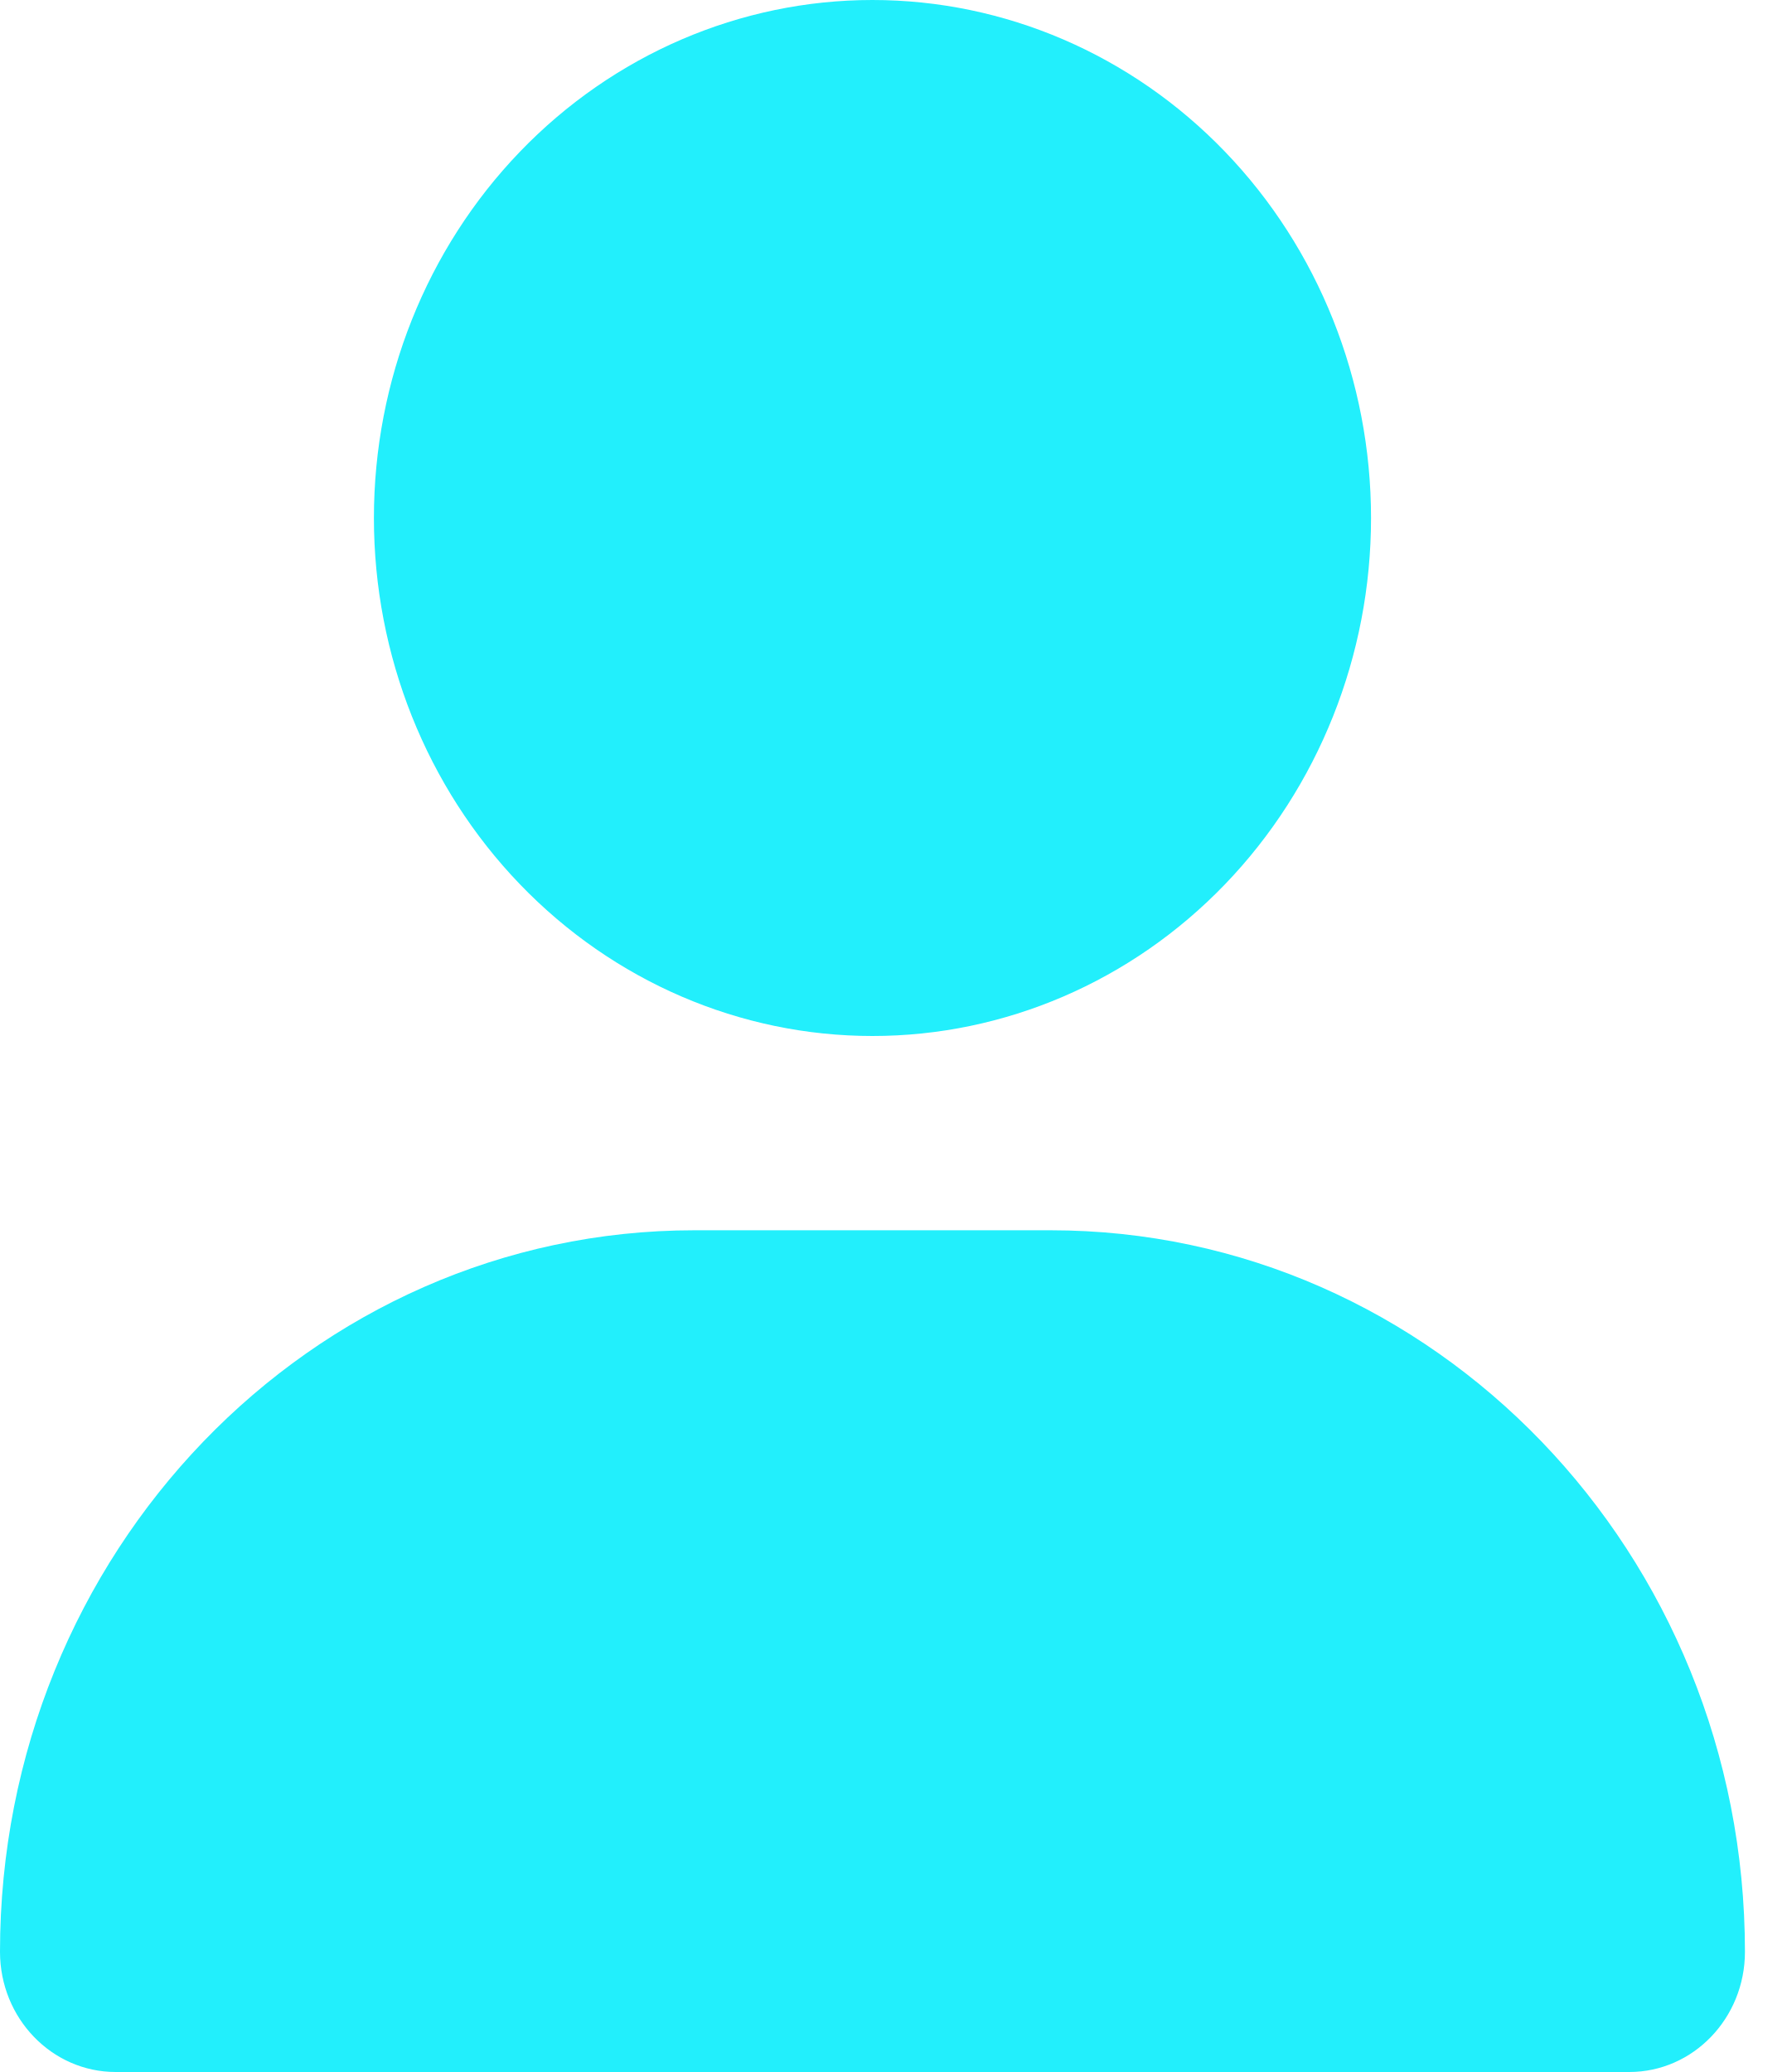
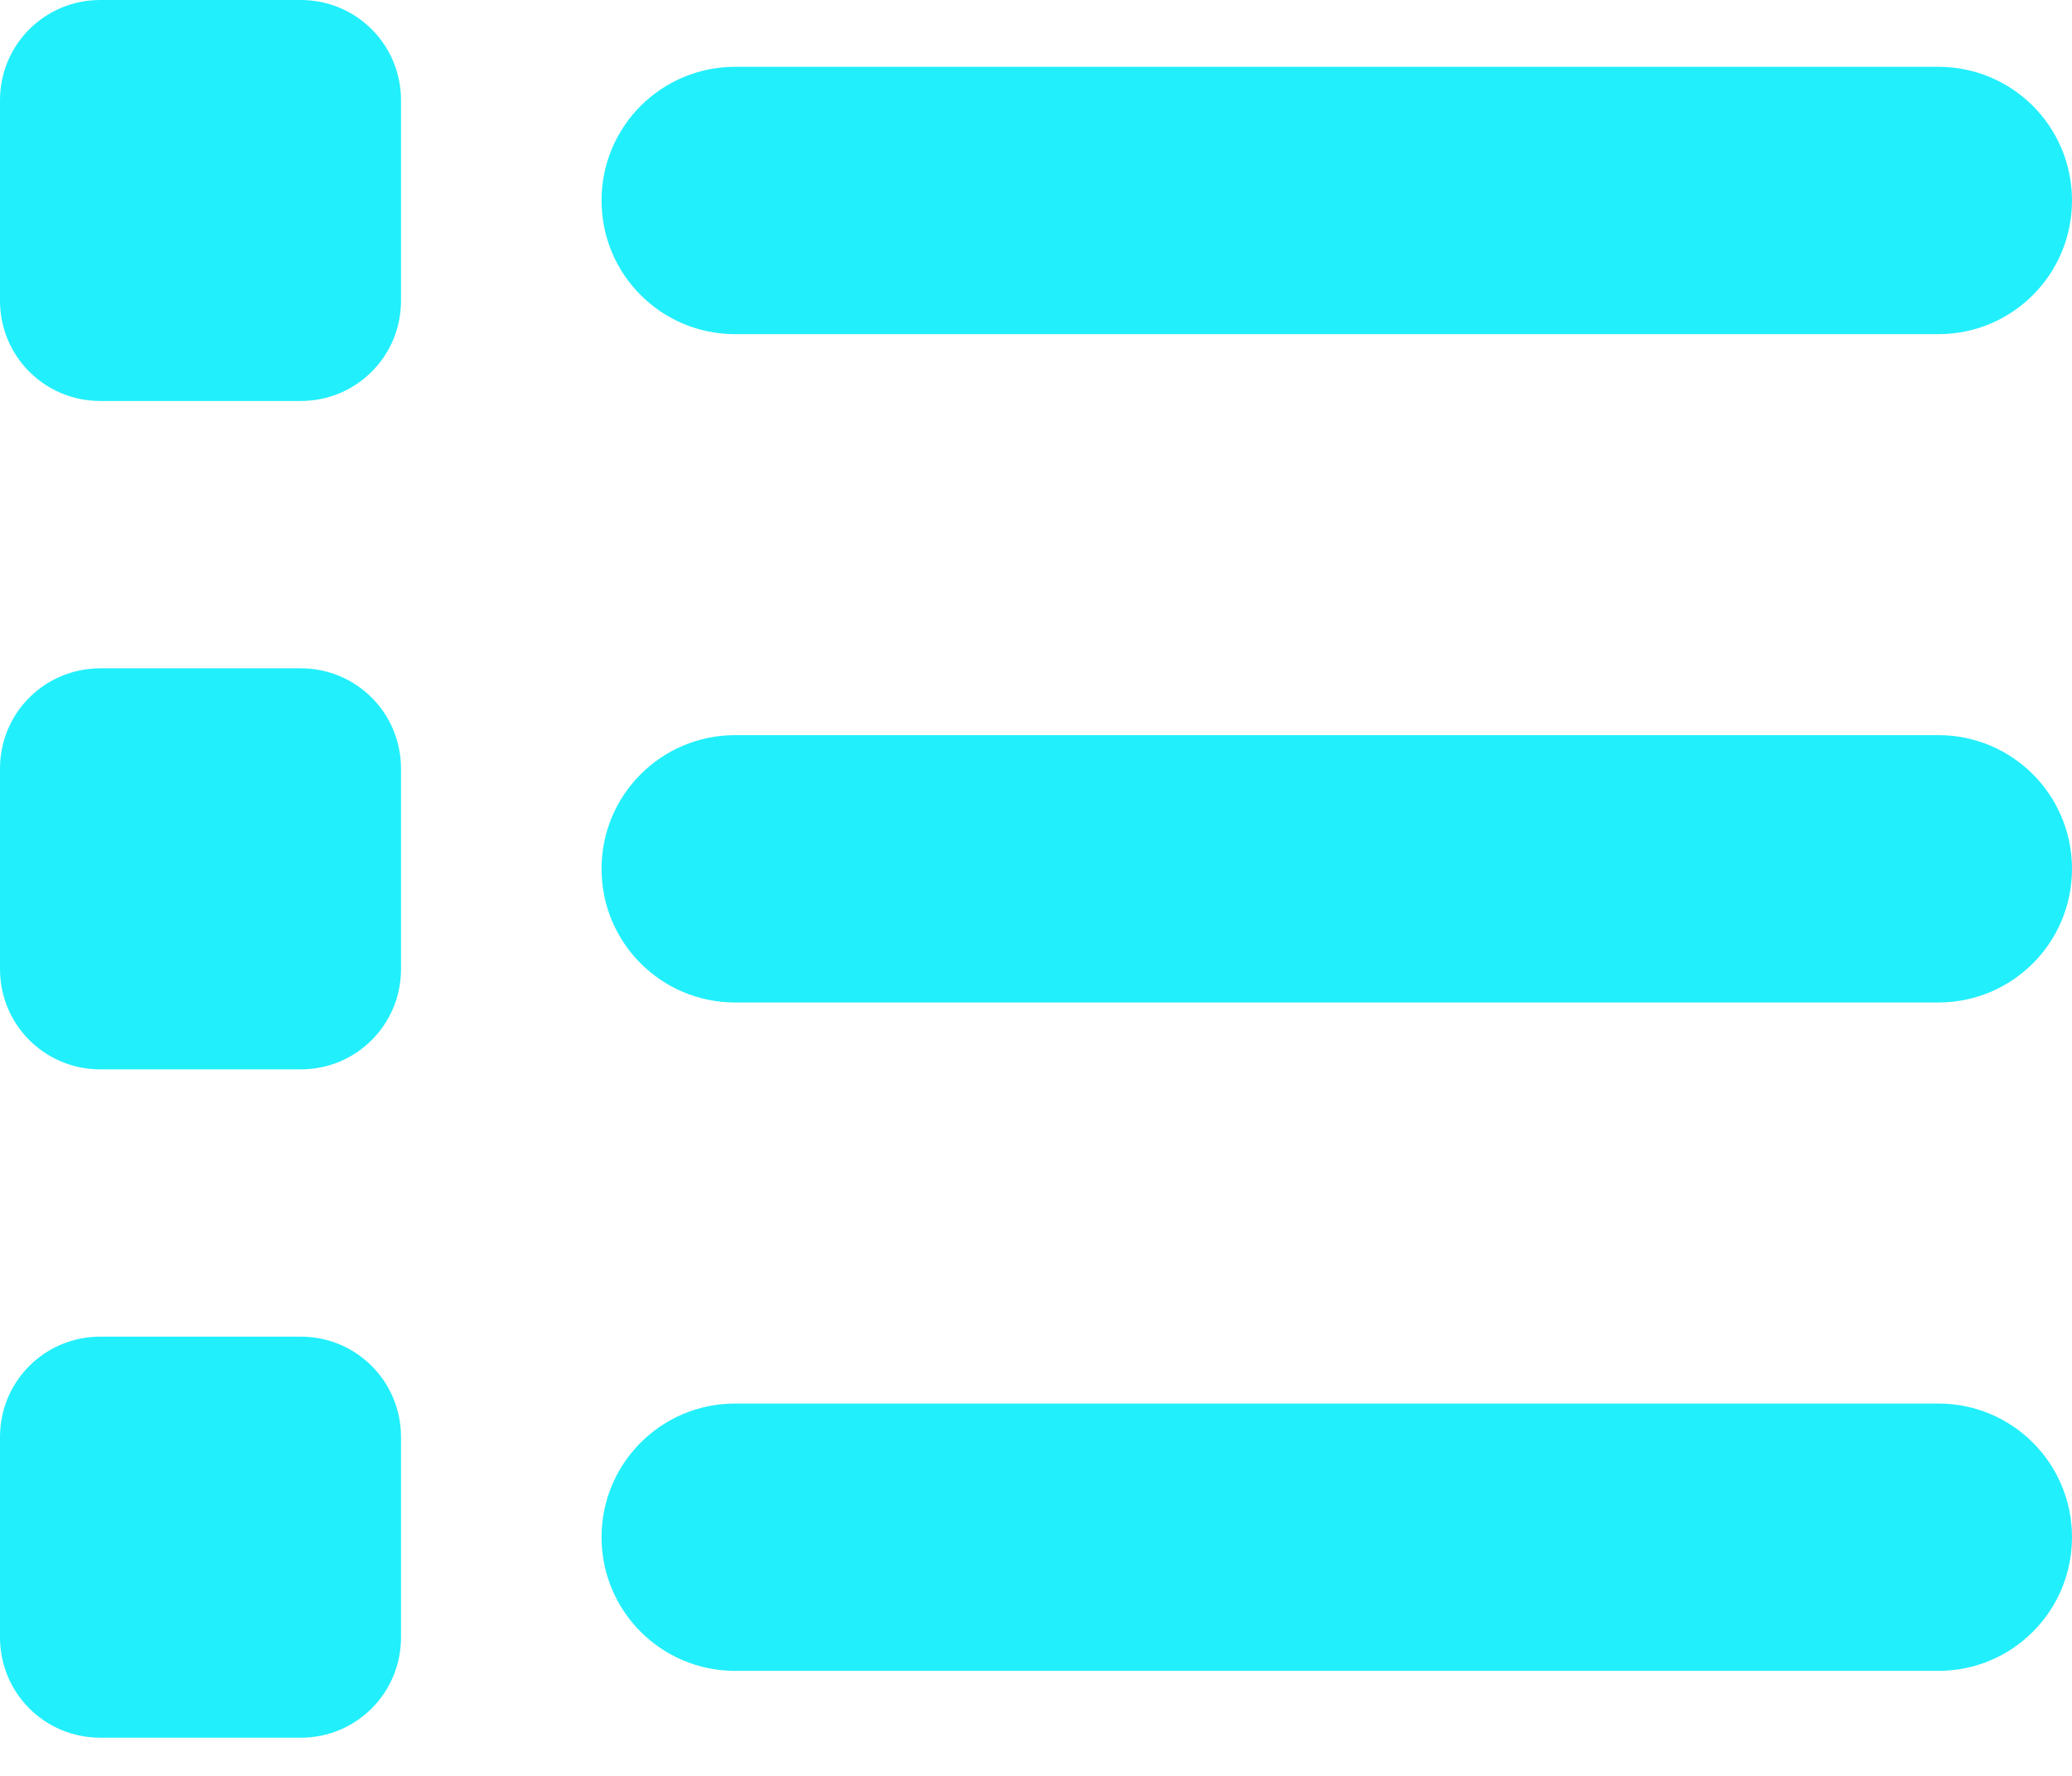
- <svg xmlns="http://www.w3.org/2000/svg" width="25" height="29" viewBox="0 0 25 29" fill="none">
-   <path d="M12.21 14.5C14.061 14.5 15.836 13.736 17.144 12.377C18.453 11.017 19.188 9.173 19.188 7.25C19.188 5.327 18.453 3.483 17.144 2.123C15.836 0.764 14.061 0 12.21 0C10.36 0 8.585 0.764 7.277 2.123C5.968 3.483 5.233 5.327 5.233 7.25C5.233 9.173 5.968 11.017 7.277 12.377C8.585 13.736 10.36 14.5 12.21 14.5ZM9.719 17.219C4.35 17.219 0 21.739 0 27.318C0 28.247 0.725 29 1.619 29H22.802C23.696 29 24.421 28.247 24.421 27.318C24.421 21.739 20.071 17.219 14.702 17.219H9.719Z" fill="#22EFFC" />
+ <svg xmlns="http://www.w3.org/2000/svg" width="28" height="24" viewBox="0 0 28 24" fill="none">
+   <path d="M1.355 0C0.604 0 0 0.604 0 1.355V4.065C0 4.815 0.604 5.419 1.355 5.419H4.065C4.815 5.419 5.419 4.815 5.419 4.065V1.355C5.419 0.604 4.815 0 4.065 0H1.355ZM9.935 0.903C8.936 0.903 8.129 1.71 8.129 2.71C8.129 3.709 8.936 4.516 9.935 4.516H26.194C27.193 4.516 28 3.709 28 2.71C28 1.71 27.193 0.903 26.194 0.903H9.935ZM9.935 9.935C8.936 9.935 8.129 10.743 8.129 11.742C8.129 12.741 8.936 13.548 9.935 13.548H26.194C27.193 13.548 28 12.741 28 11.742C28 10.743 27.193 9.935 26.194 9.935H9.935ZM9.935 18.968C8.936 18.968 8.129 19.775 8.129 20.774C8.129 21.773 8.936 22.581 9.935 22.581H26.194C27.193 22.581 28 21.773 28 20.774C28 19.775 27.193 18.968 26.194 18.968H9.935ZM0 10.387V13.097C0 13.848 0.604 14.452 1.355 14.452H4.065C4.815 14.452 5.419 13.848 5.419 13.097V10.387C5.419 9.636 4.815 9.032 4.065 9.032H1.355C0.604 9.032 0 9.636 0 10.387ZM1.355 18.064C0.604 18.064 0 18.669 0 19.419V22.129C0 22.88 0.604 23.484 1.355 23.484H4.065C4.815 23.484 5.419 22.88 5.419 22.129V19.419C5.419 18.669 4.815 18.064 4.065 18.064H1.355Z" fill="#22EFFC" />
</svg>
